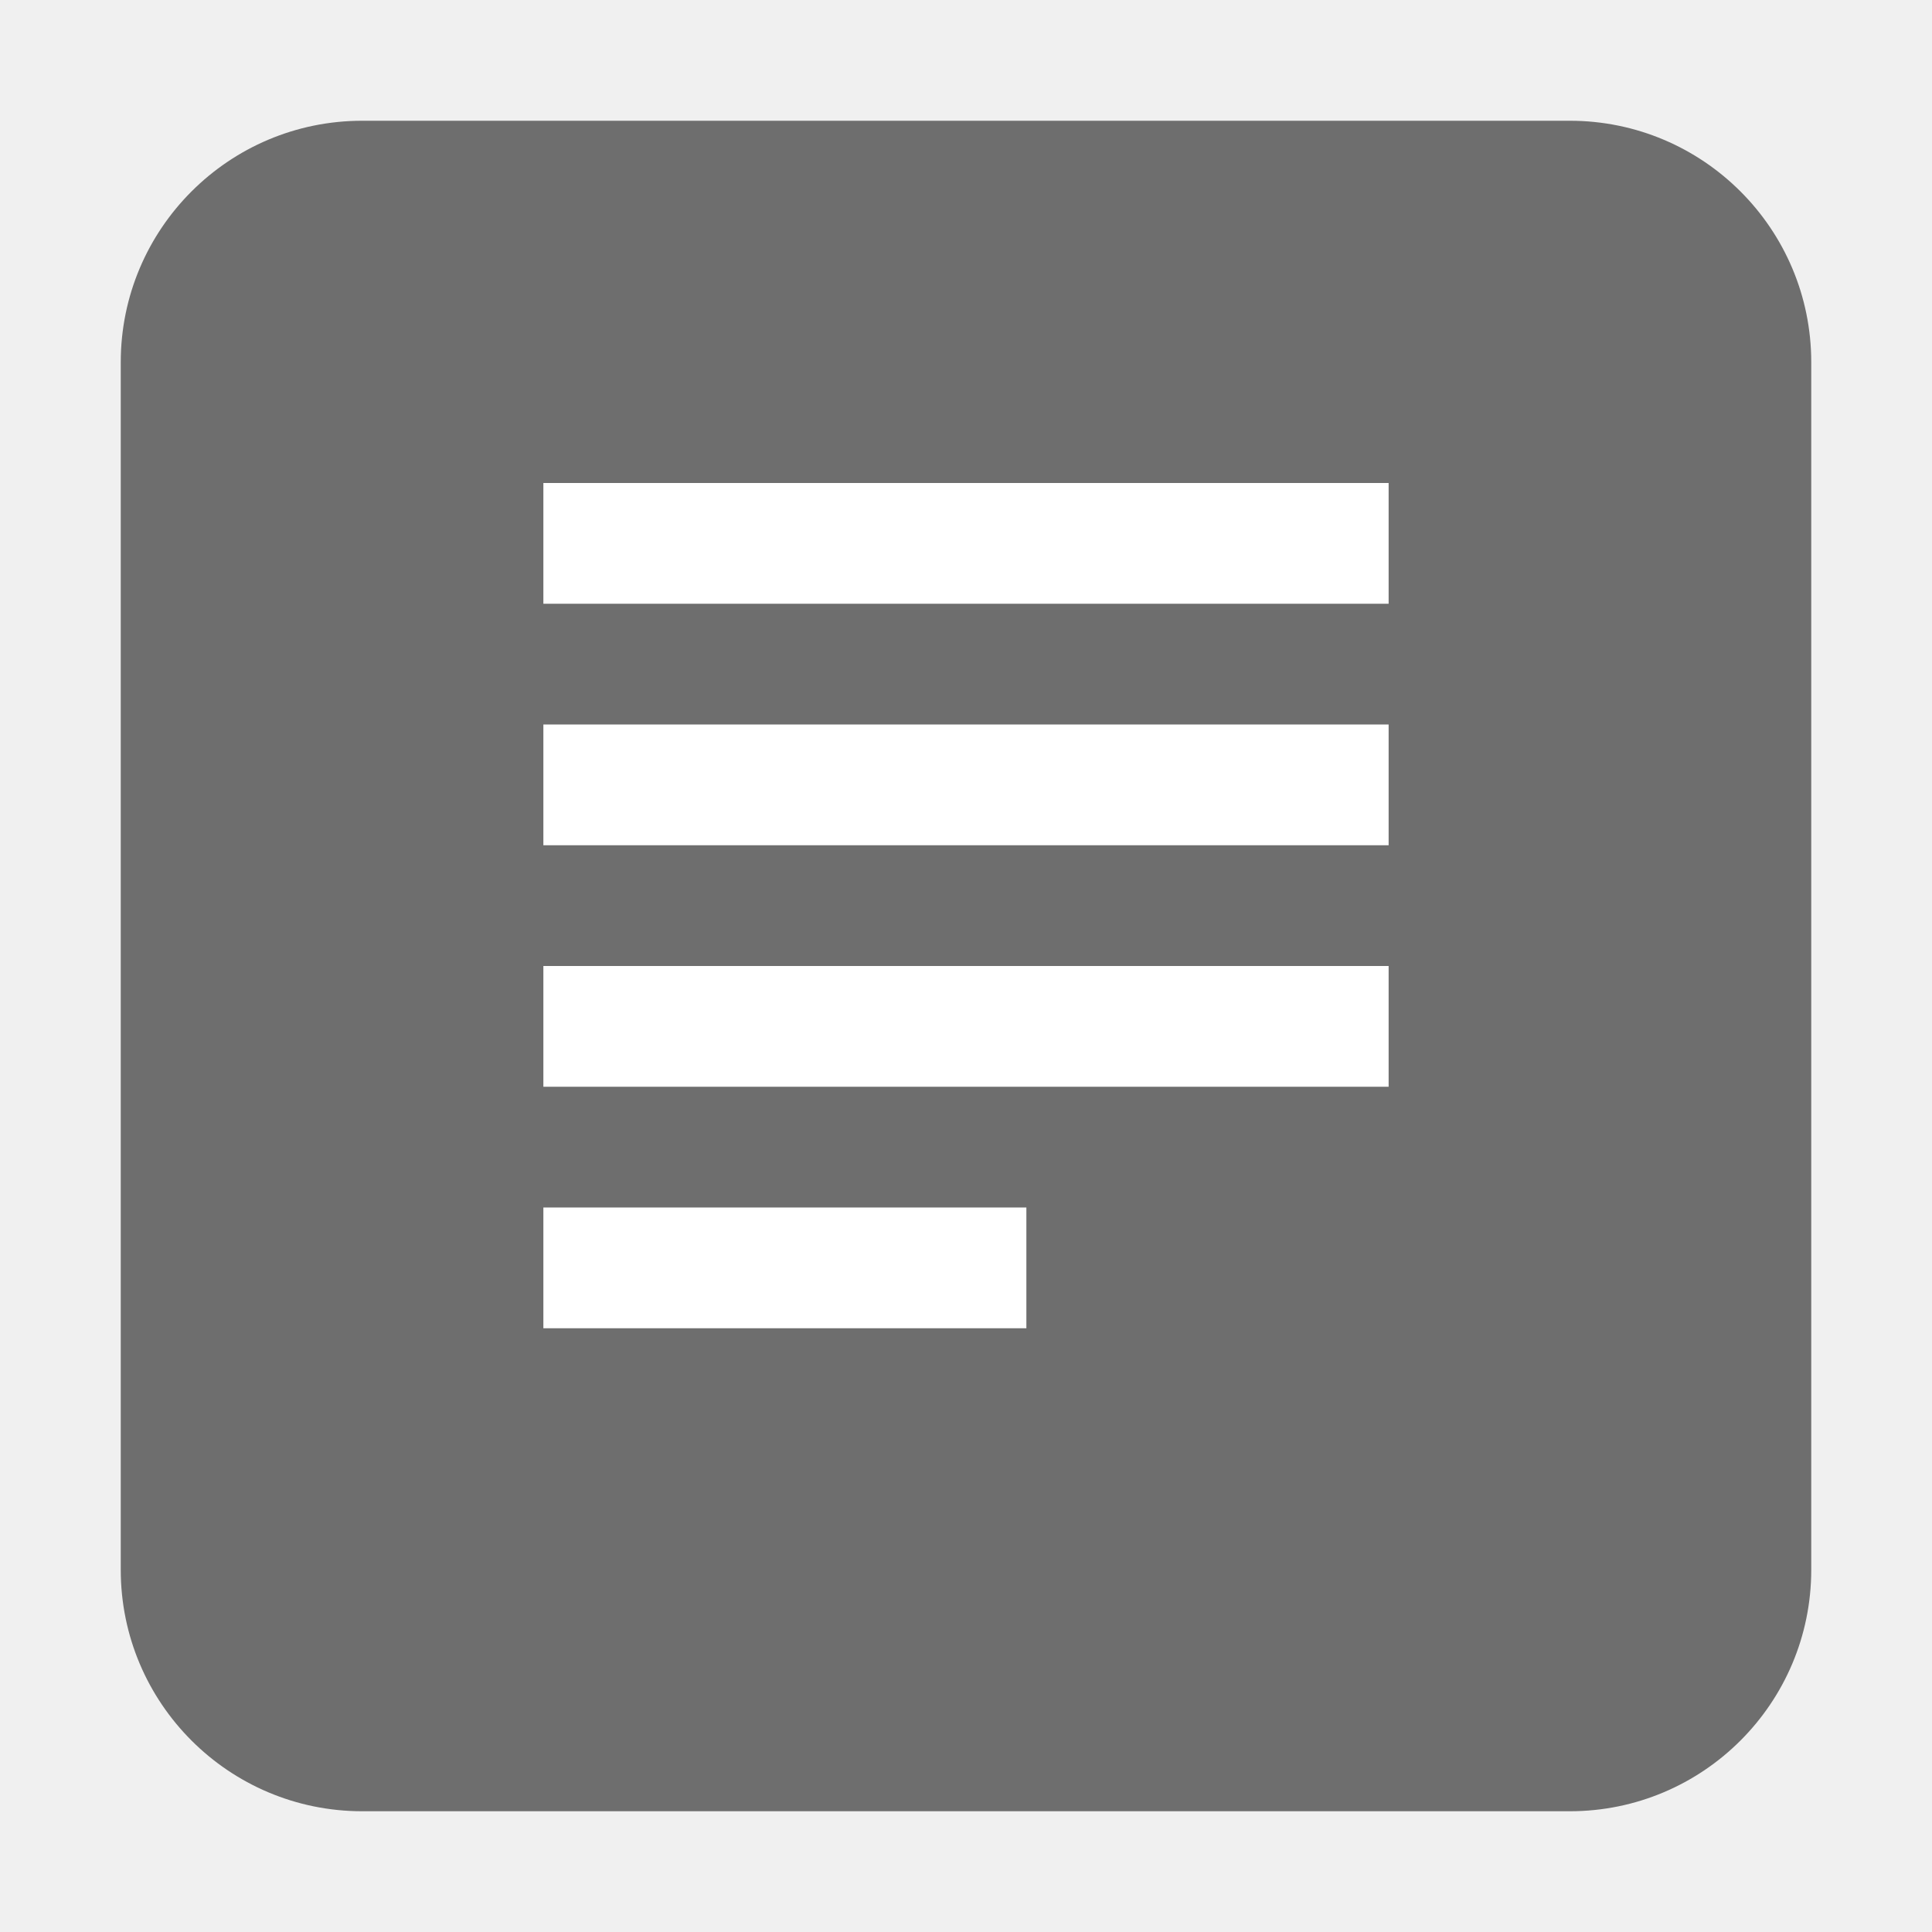
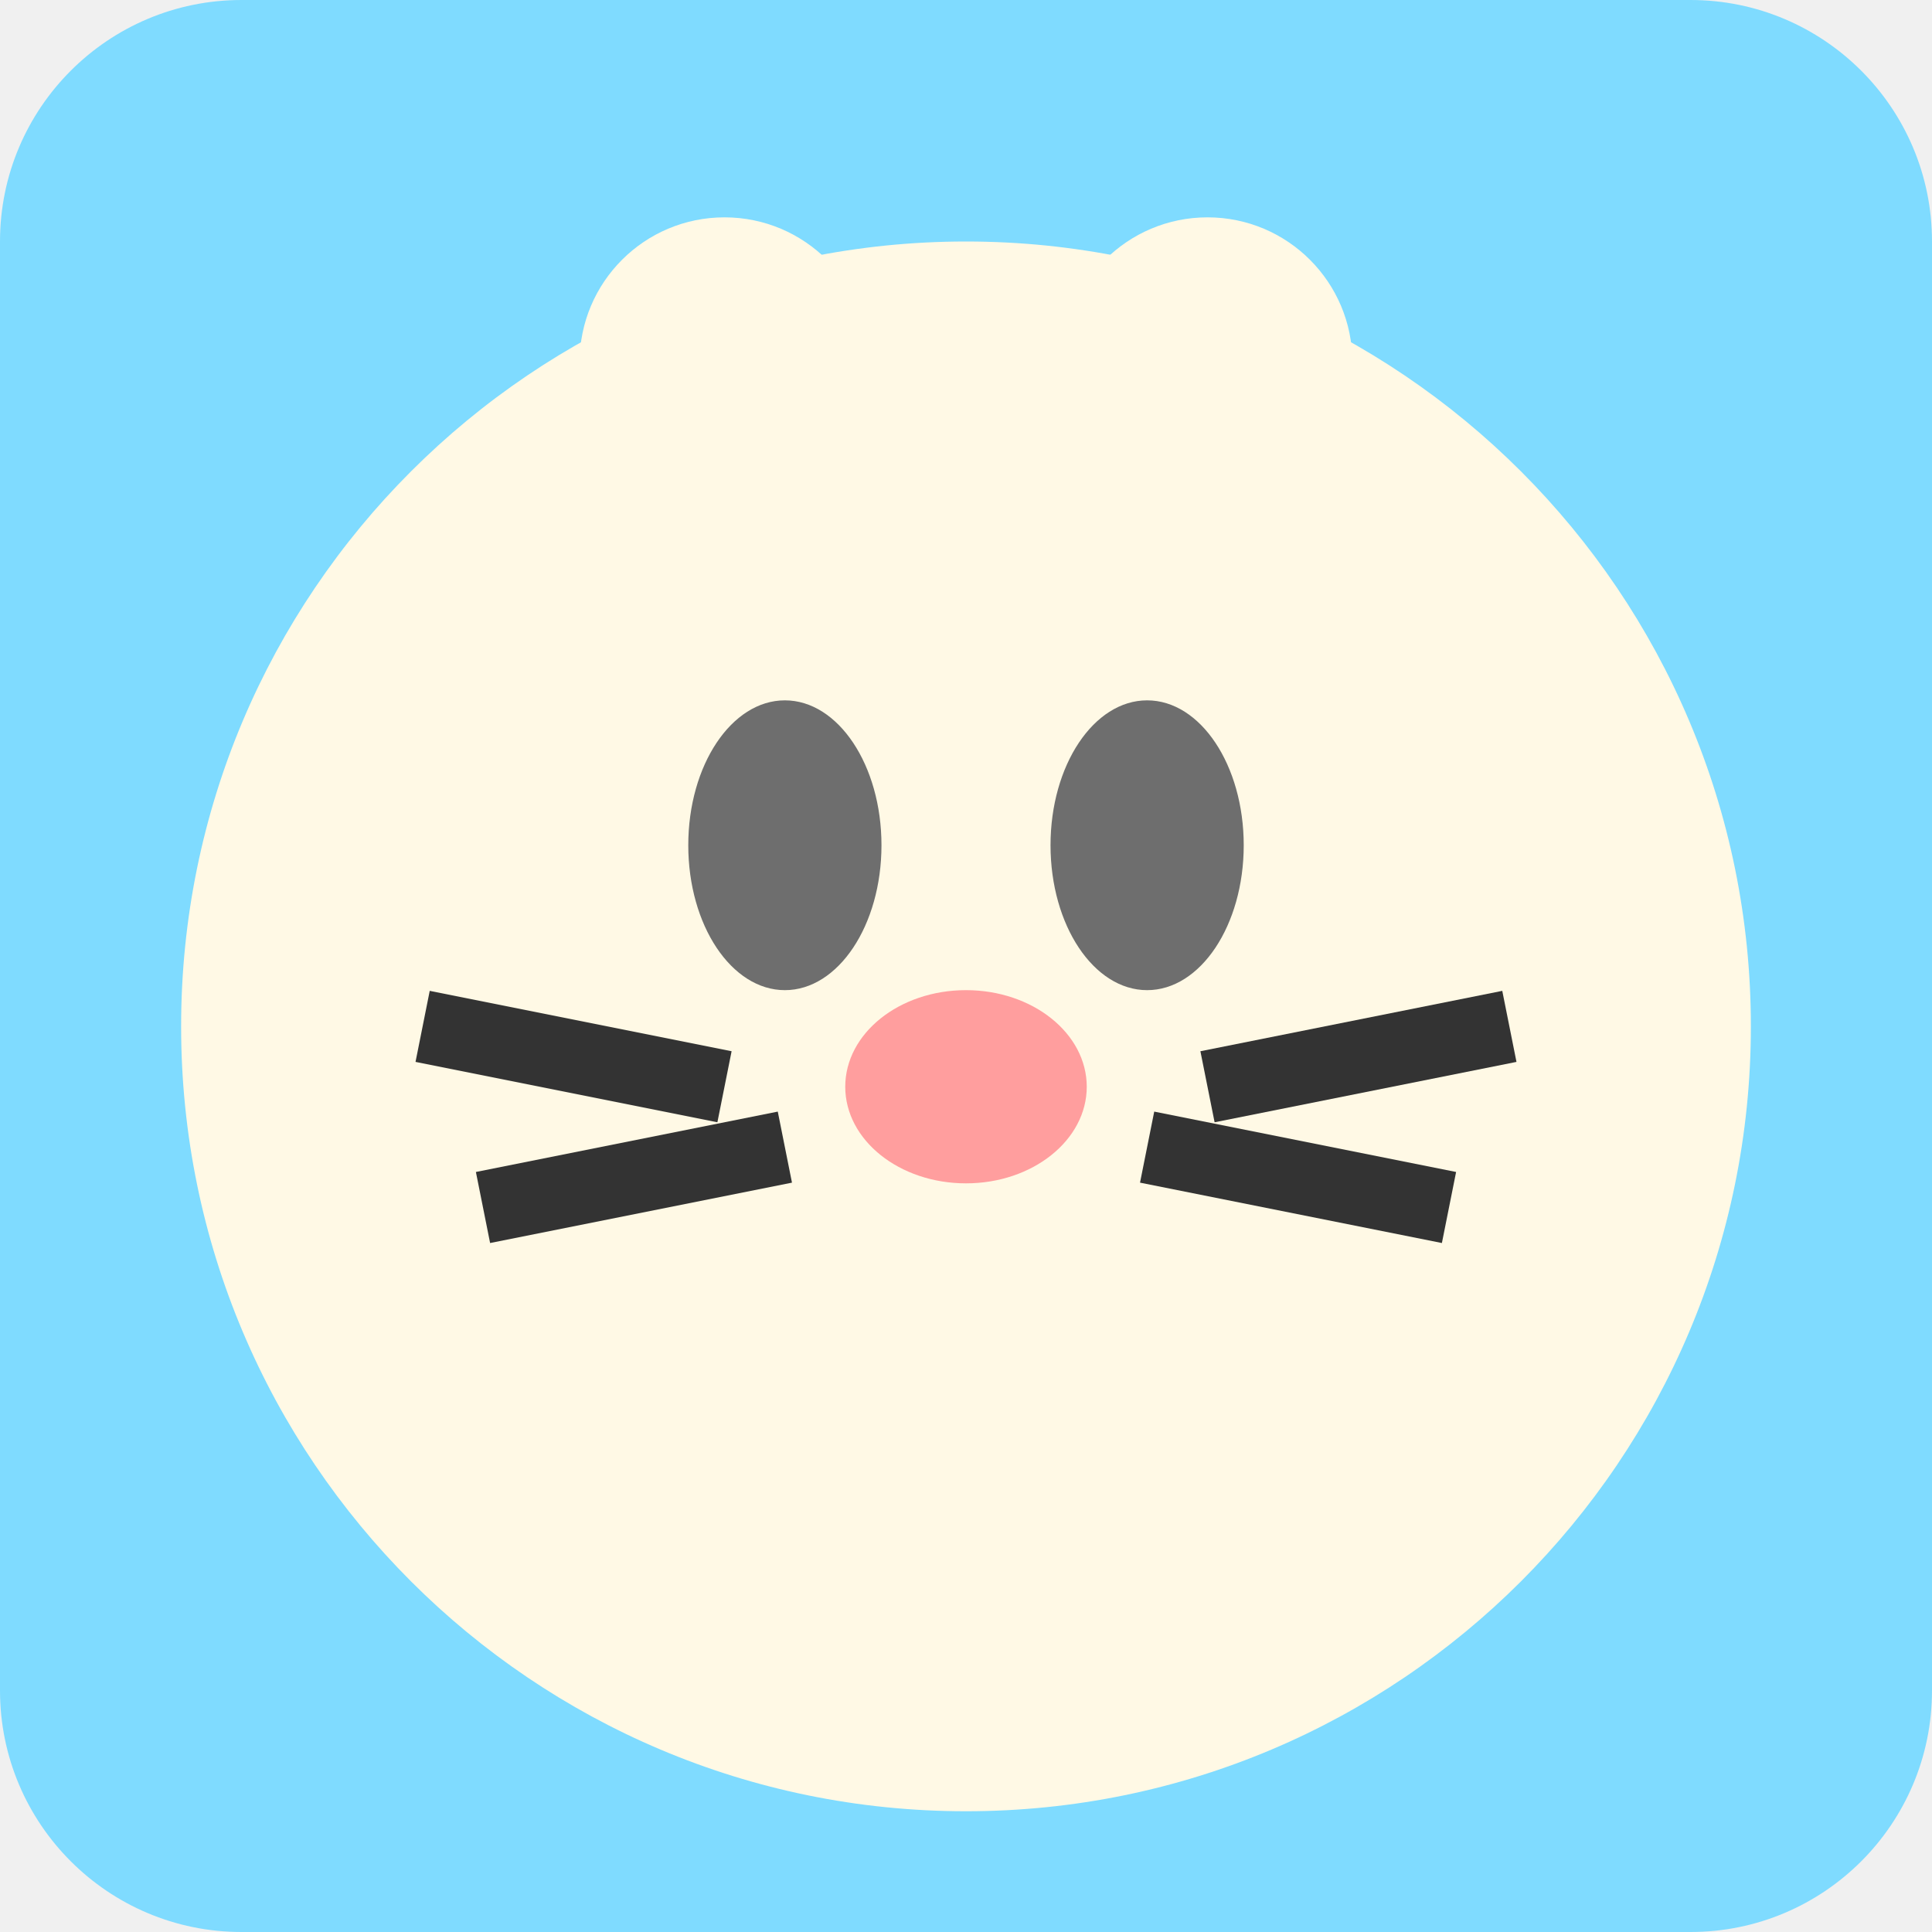
<svg xmlns="http://www.w3.org/2000/svg" width="16" height="16" viewBox="0 0 16 16">
-   <g fill="none" fill-rule="evenodd">
-     <rect fill="#6E6E6E" x="1" y="1" width="14" height="14" rx="2" />
-     <path d="M4.5 4h7v1h-7z" fill="#FFF" />
-     <path d="M4.5 6h7v1h-7z" fill="#FFF" />
-     <path d="M4.5 8h7v1h-7z" fill="#FFF" />
-     <path d="M4.5 10h4v1h-4z" fill="#FFF" />
-   </g>
+   <rect width="16" height="16" fill="#7FDBFF" rx="2" ry="2" />
+   <circle cx="8" cy="8.5" r="6.5" fill="#FFF9E5" />
+   <circle cx="6" cy="3" r="1.2" fill="#FFF9E5" />
+   <circle cx="10" cy="3" r="1.2" fill="#FFF9E5" />
+   <ellipse cx="6.5" cy="7" rx="0.8" ry="1.2" fill="#6E6E6E" />
+   <ellipse cx="9.5" cy="7" rx="0.8" ry="1.2" fill="#6E6E6E" />
+   <ellipse cx="8" cy="9" rx="1" ry="0.8" fill="#FF9E9E" />
+   <line x1="3.5" y1="8.5" x2="6" y2="9" stroke="#333" stroke-width="0.6" />
+   <line x1="4" y1="10" x2="6.5" y2="9.5" stroke="#333" stroke-width="0.6" />
+   <line x1="12.5" y1="8.5" x2="10" y2="9" stroke="#333" stroke-width="0.6" />
+   <line x1="12" y1="10" x2="9.5" y2="9.5" stroke="#333" stroke-width="0.6" />
</svg>
